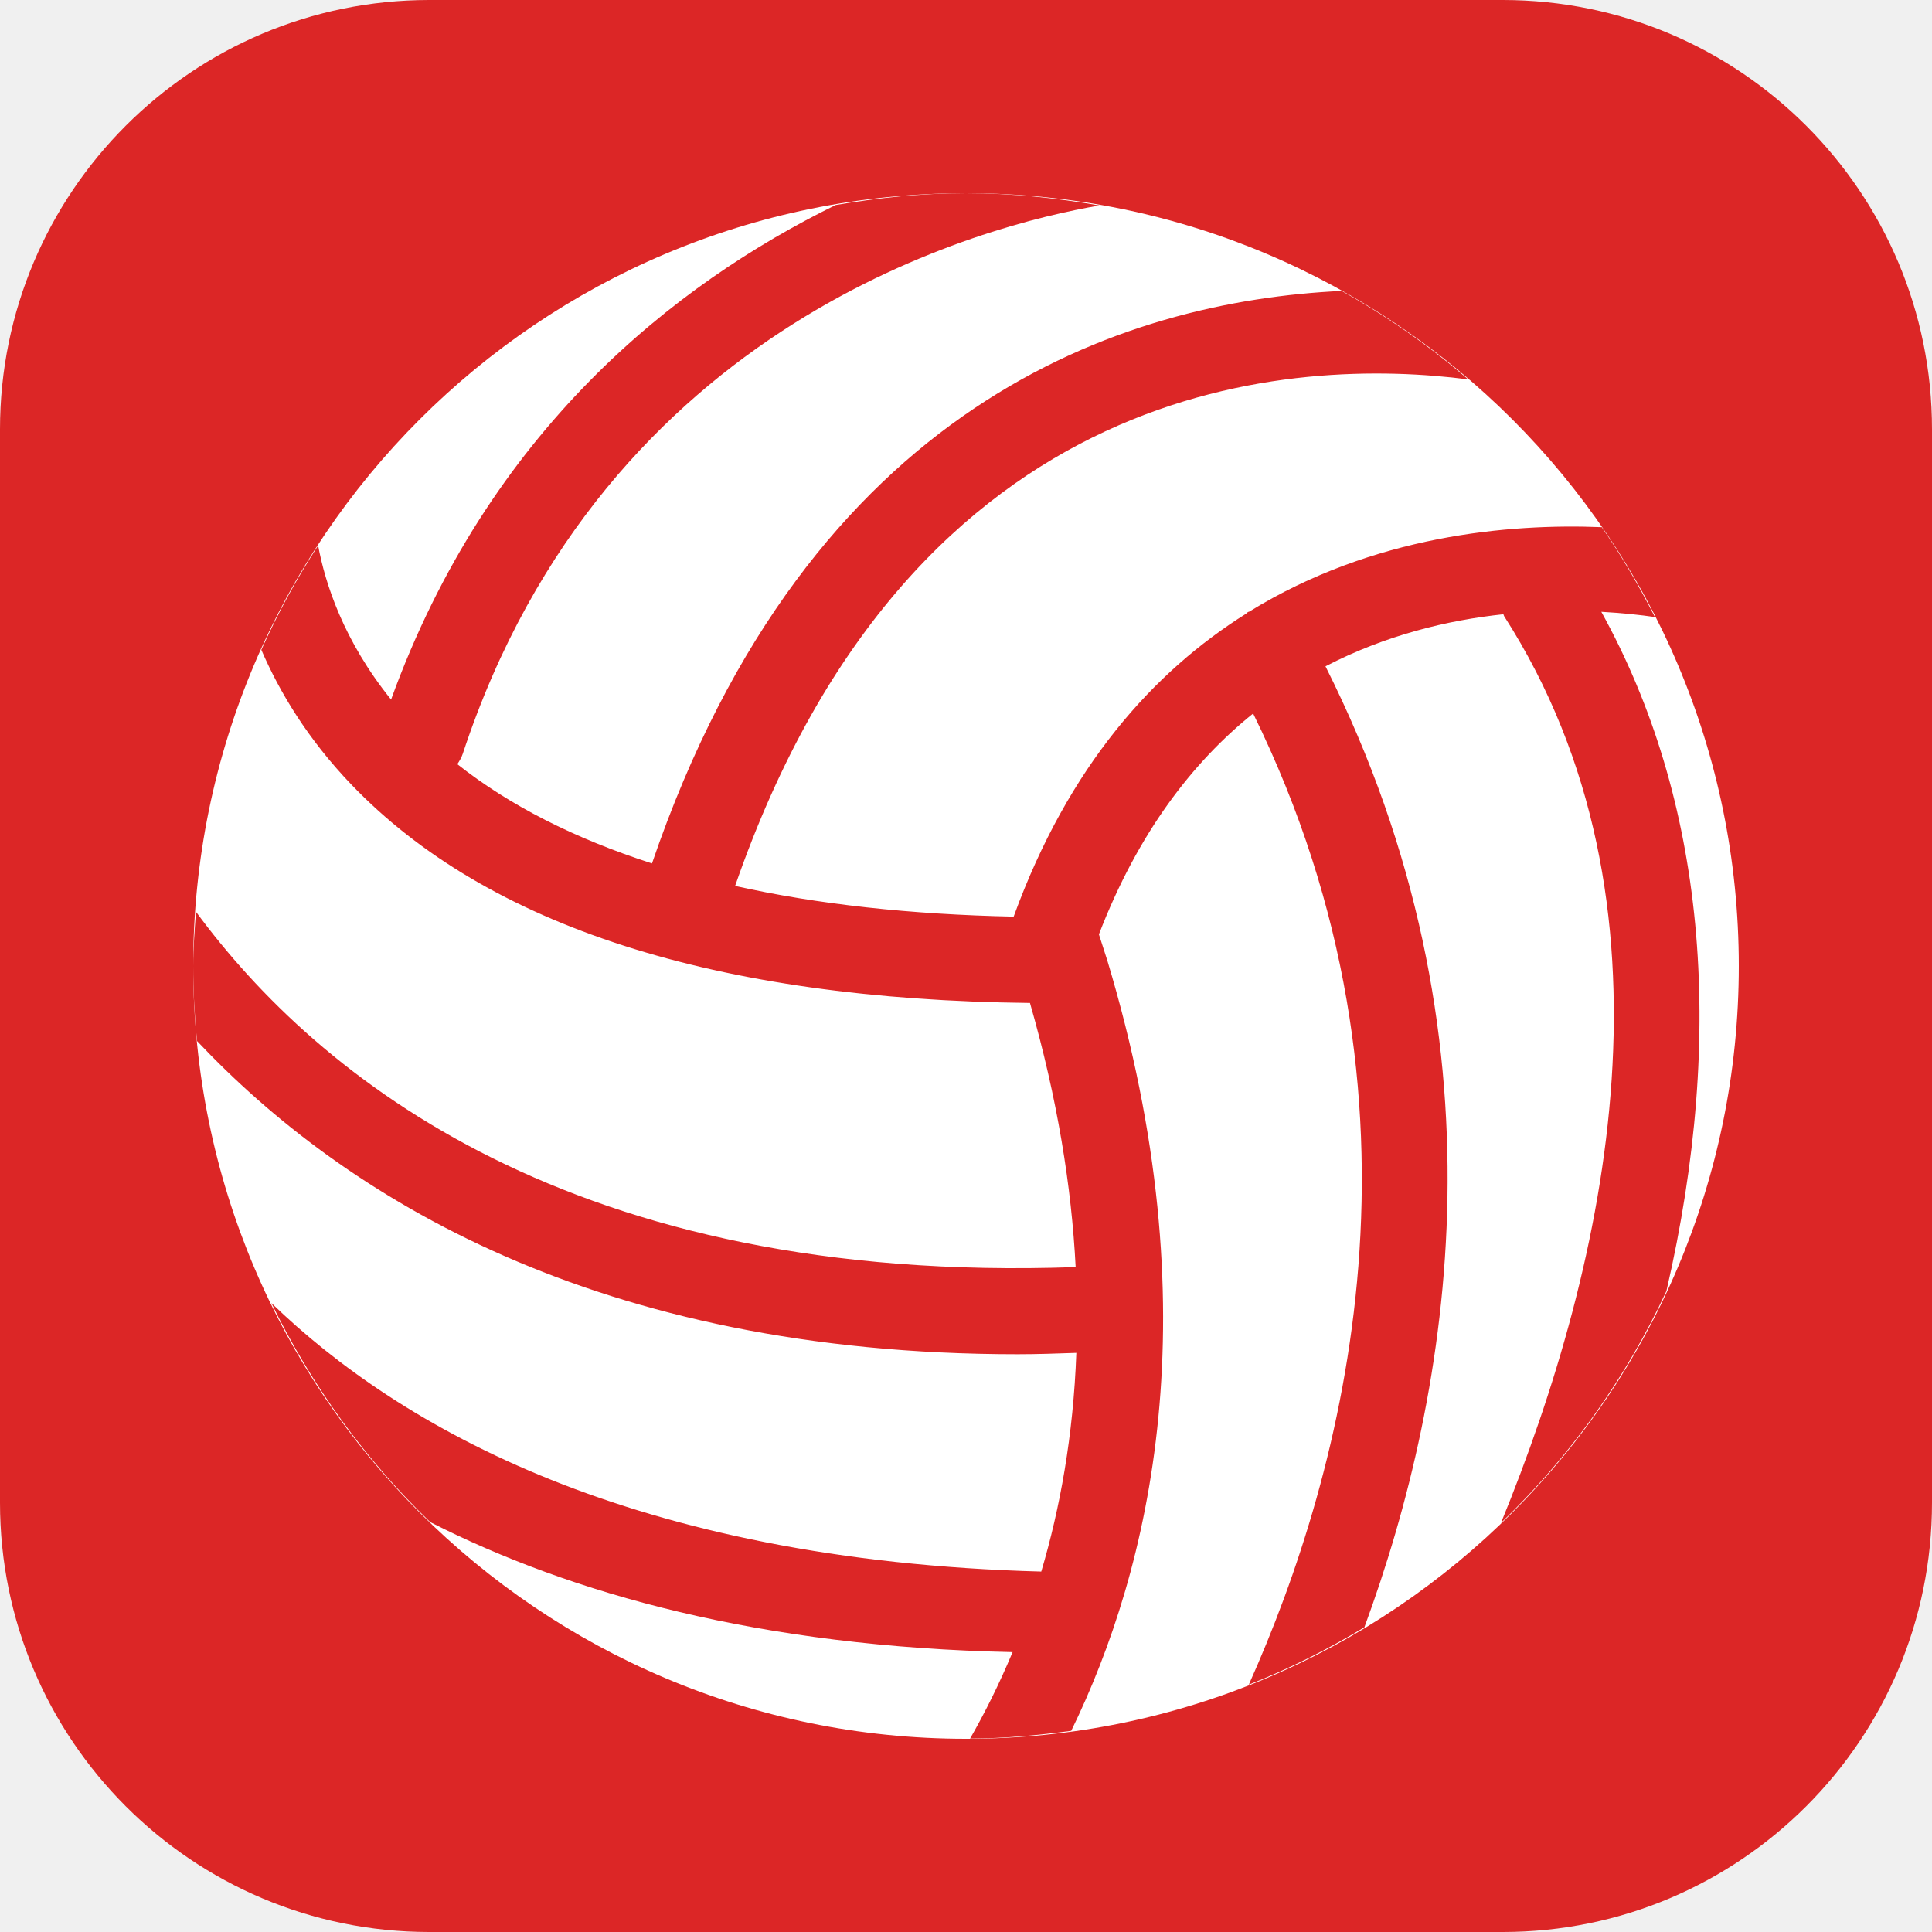
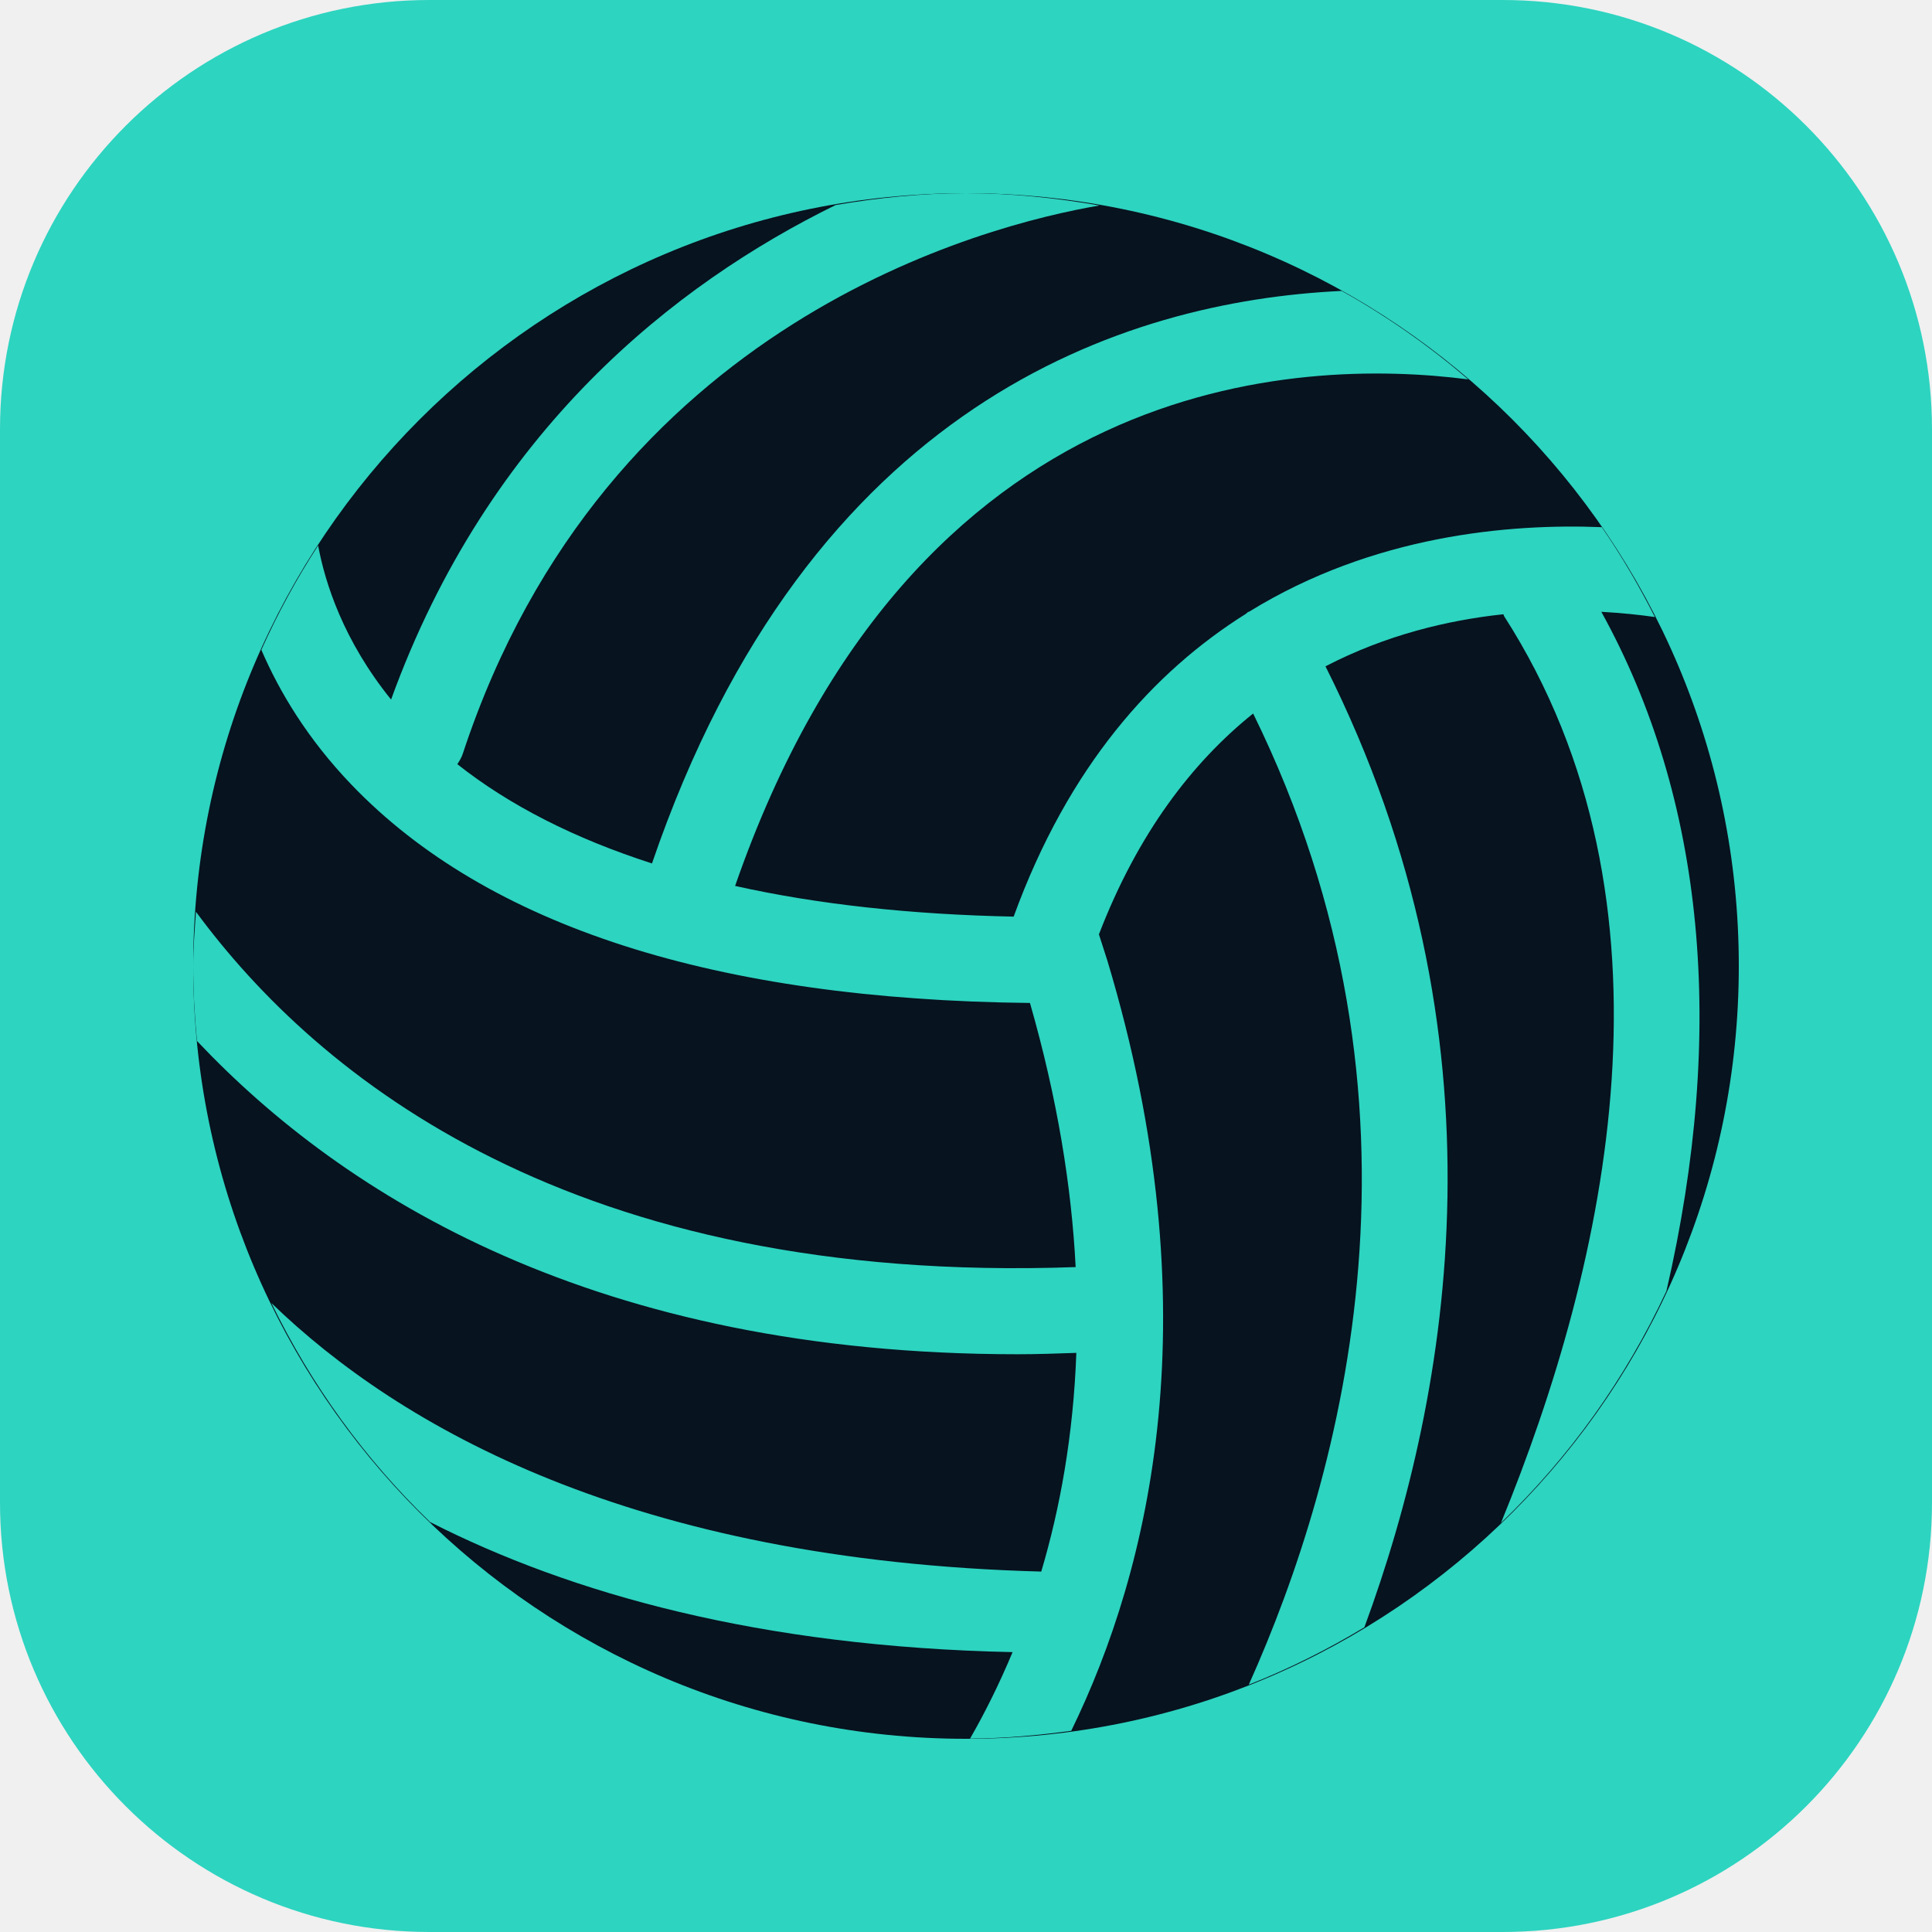
<svg xmlns="http://www.w3.org/2000/svg" viewBox="0 0 36 36">
-   <rect width="36" height="36" rx="8" fill="#dc2626" />
+   <rect width="36" height="36" rx="8" fill="#2DD4C0" />
  <g transform="translate(3.6, 3.6) scale(0.8)">
-     <circle fill="#FFFFFF" cx="18" cy="18" r="18" />
-     <path fill="#dc2626" d="M32.809 7.779c-2.156-.087-5.324.186-8.21 1.966-.009.005-.019.004-.028.009-.02.011-.031.03-.05.042-2.148 1.348-4.131 3.539-5.411 7.054-2.395-.049-4.569-.286-6.488-.715C16.789 4.13 25.77 3.83 29.699 4.337c-.91-.78-1.894-1.473-2.948-2.061-5.071.24-12.398 2.611-16.065 13.335-1.797-.578-3.319-1.35-4.534-2.312.051-.075.098-.155.128-.246C9.604 2.972 18.478.735 21.108.286 20.097.11 19.062 0 18 0c-1.037 0-2.046.107-3.035.275C11.227 2.109 6.884 5.52 4.609 11.794 3.499 10.42 3.071 9.078 2.91 8.206c-.501.771-.943 1.583-1.323 2.43.425.984 1.077 2.074 2.096 3.137 3.168 3.307 8.495 5.01 15.807 5.088.641 2.235.969 4.287 1.064 6.152-11.714.419-17.645-4.414-20.49-8.277C.035 17.155 0 17.573 0 18c0 .589.033 1.171.088 1.746 3.422 3.627 9.303 7.297 19.114 7.297.445 0 .907-.016 1.368-.032-.07 1.93-.382 3.629-.817 5.094-9.528-.256-14.941-3.361-17.932-6.255.931 1.915 2.182 3.641 3.698 5.102 3.275 1.666 7.681 2.906 13.566 3.029-.316.757-.654 1.429-.99 2.014.8-.004 1.583-.076 2.356-.181 1.828-3.749 3.305-9.756.842-17.938l-.197-.613c.91-2.363 2.181-4.011 3.592-5.144 4.465 9.084 2.105 17.699-.101 22.62.94-.37 1.837-.82 2.692-1.336 2.027-5.501 3.435-13.744-.906-22.383 1.404-.729 2.848-1.075 4.144-1.213.008.014.008.031.017.045 4.295 6.693 2.406 15.067-.073 21.119 1.599-1.536 2.906-3.364 3.853-5.399 1.399-6.064.893-11.461-1.516-15.822.486.027.91.073 1.248.122-.369-.726-.777-1.428-1.237-2.093z" />
+     <circle fill="#07131F" cx="18" cy="18" r="18" />
+     <path fill="#2DD4C0" d="M32.809 7.779c-2.156-.087-5.324.186-8.21 1.966-.009.005-.019.004-.028.009-.02.011-.031.03-.05.042-2.148 1.348-4.131 3.539-5.411 7.054-2.395-.049-4.569-.286-6.488-.715C16.789 4.13 25.77 3.83 29.699 4.337c-.91-.78-1.894-1.473-2.948-2.061-5.071.24-12.398 2.611-16.065 13.335-1.797-.578-3.319-1.35-4.534-2.312.051-.075.098-.155.128-.246C9.604 2.972 18.478.735 21.108.286 20.097.11 19.062 0 18 0c-1.037 0-2.046.107-3.035.275C11.227 2.109 6.884 5.52 4.609 11.794 3.499 10.42 3.071 9.078 2.91 8.206c-.501.771-.943 1.583-1.323 2.43.425.984 1.077 2.074 2.096 3.137 3.168 3.307 8.495 5.01 15.807 5.088.641 2.235.969 4.287 1.064 6.152-11.714.419-17.645-4.414-20.49-8.277C.035 17.155 0 17.573 0 18c0 .589.033 1.171.088 1.746 3.422 3.627 9.303 7.297 19.114 7.297.445 0 .907-.016 1.368-.032-.07 1.93-.382 3.629-.817 5.094-9.528-.256-14.941-3.361-17.932-6.255.931 1.915 2.182 3.641 3.698 5.102 3.275 1.666 7.681 2.906 13.566 3.029-.316.757-.654 1.429-.99 2.014.8-.004 1.583-.076 2.356-.181 1.828-3.749 3.305-9.756.842-17.938l-.197-.613c.91-2.363 2.181-4.011 3.592-5.144 4.465 9.084 2.105 17.699-.101 22.62.94-.37 1.837-.82 2.692-1.336 2.027-5.501 3.435-13.744-.906-22.383 1.404-.729 2.848-1.075 4.144-1.213.008.014.008.031.017.045 4.295 6.693 2.406 15.067-.073 21.119 1.599-1.536 2.906-3.364 3.853-5.399 1.399-6.064.893-11.461-1.516-15.822.486.027.91.073 1.248.122-.369-.726-.777-1.428-1.237-2.093z" />
  </g>
</svg>
